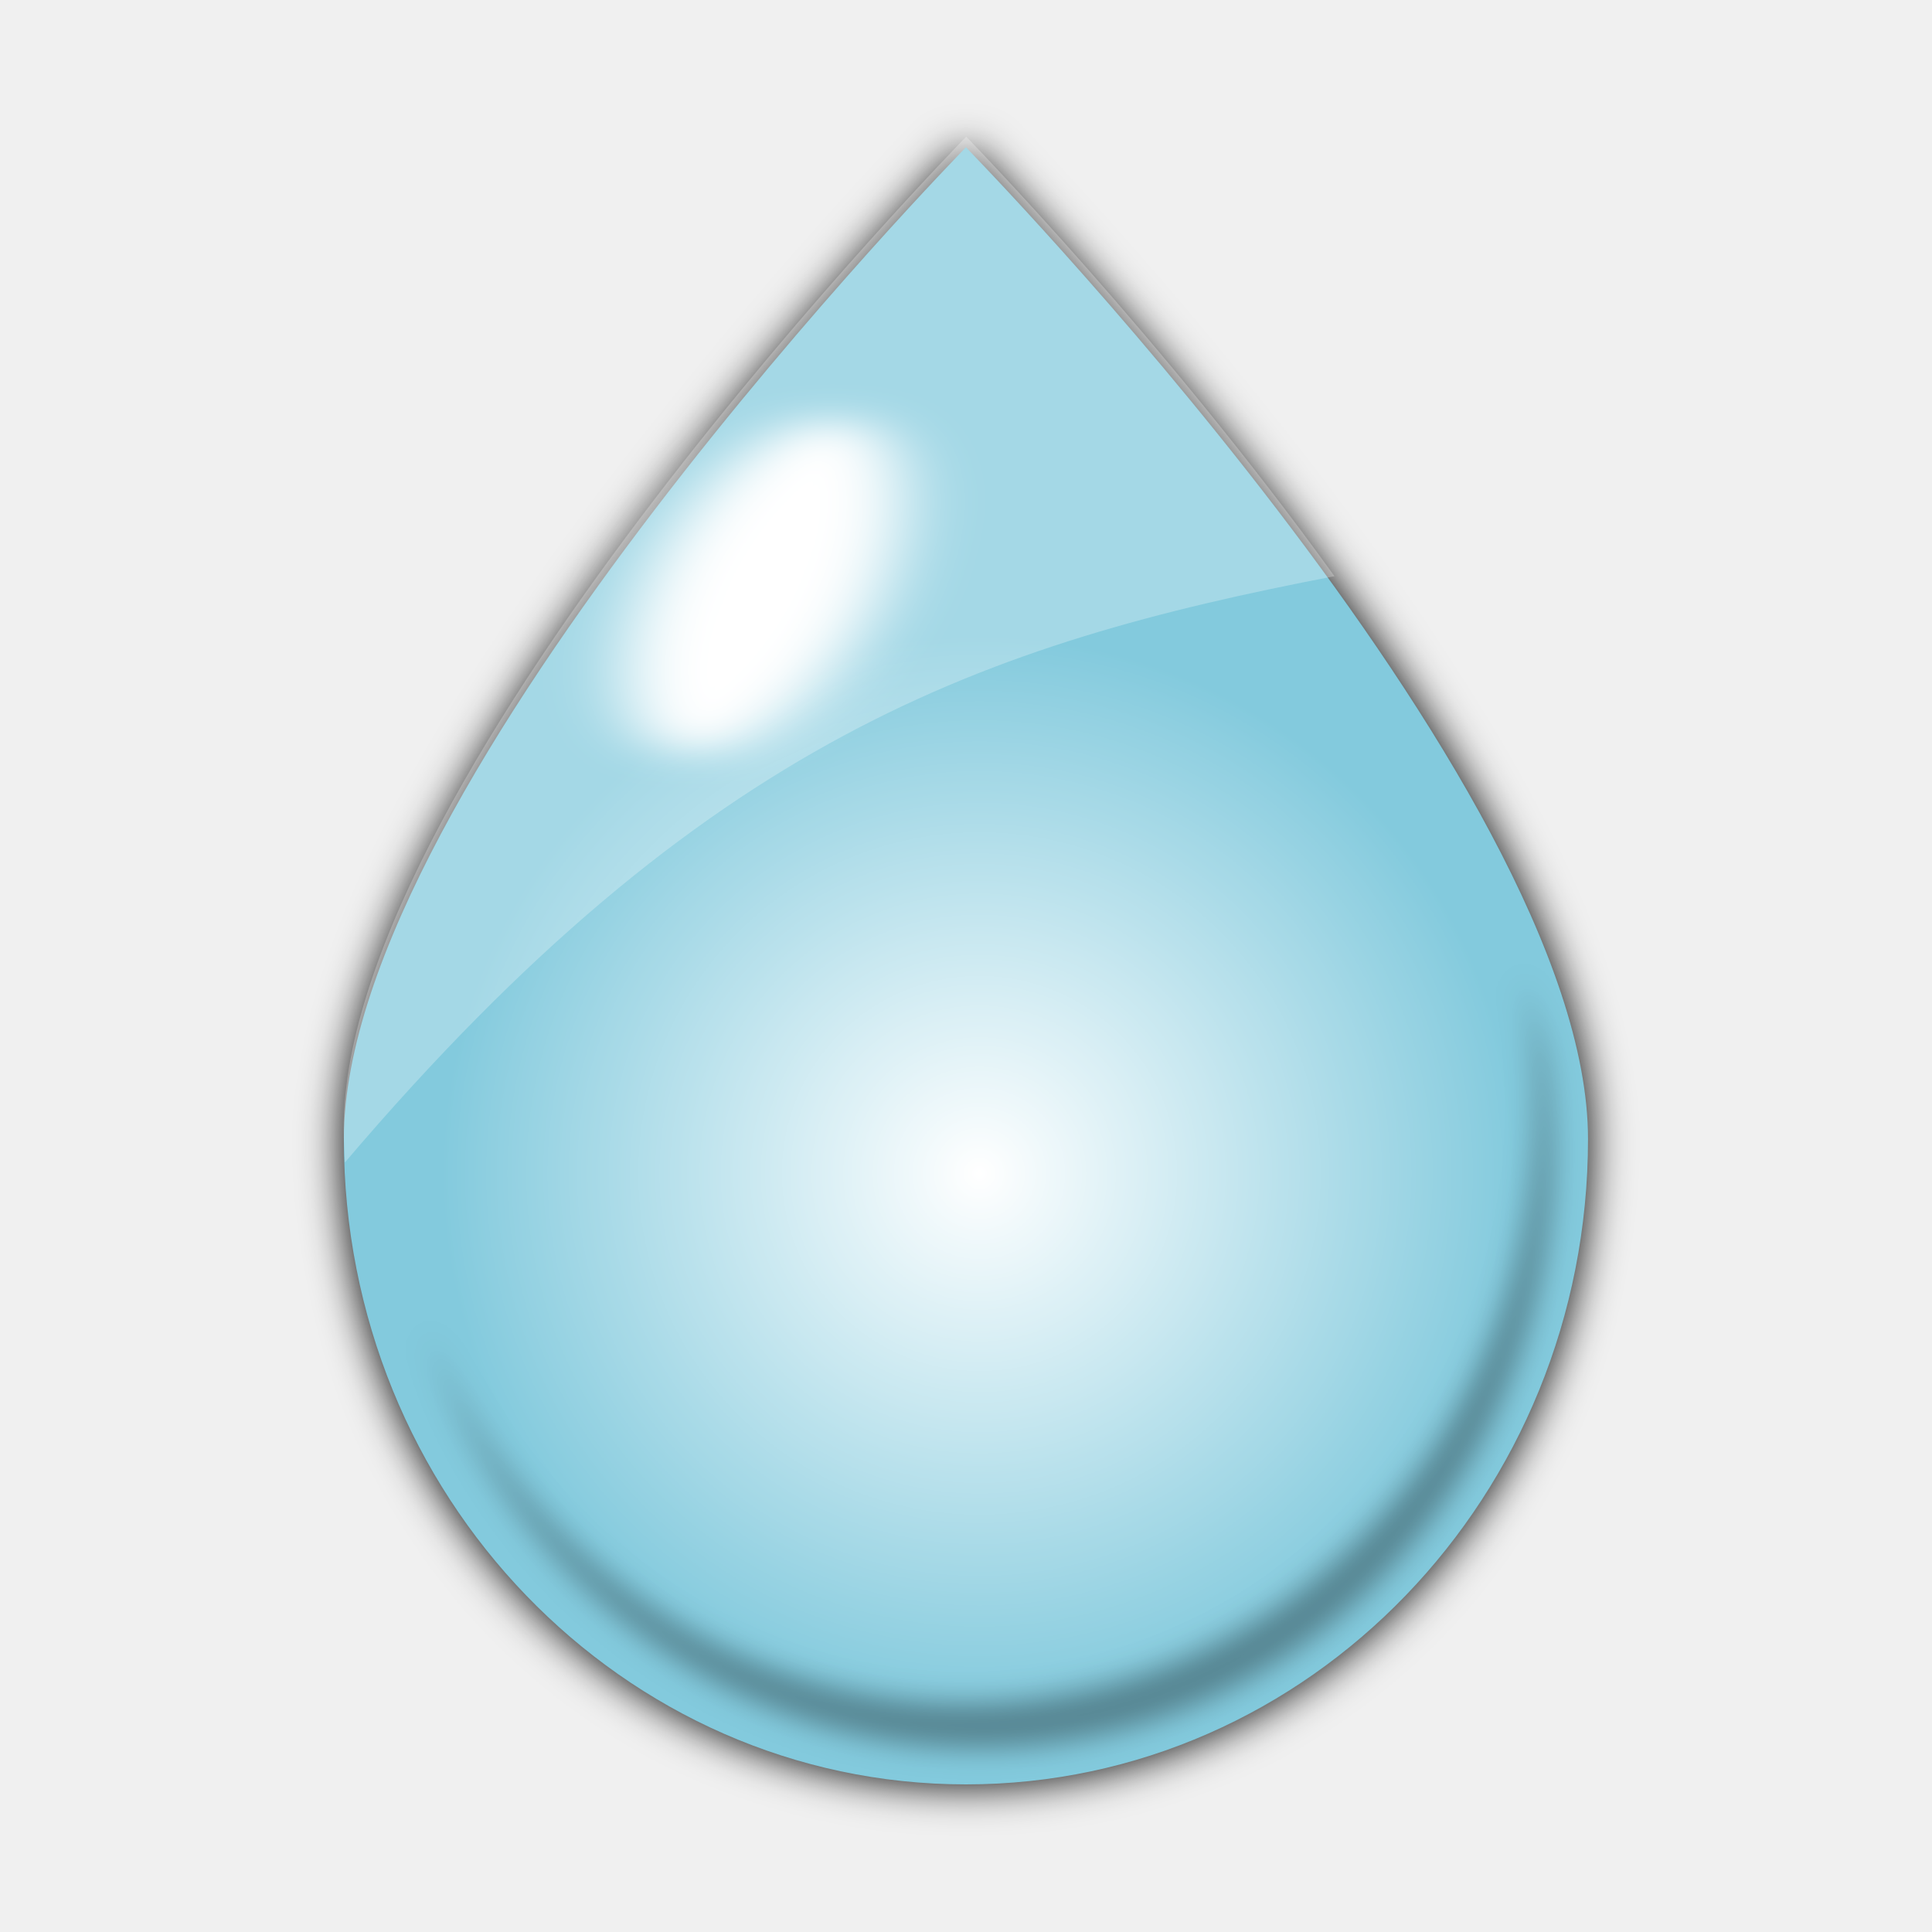
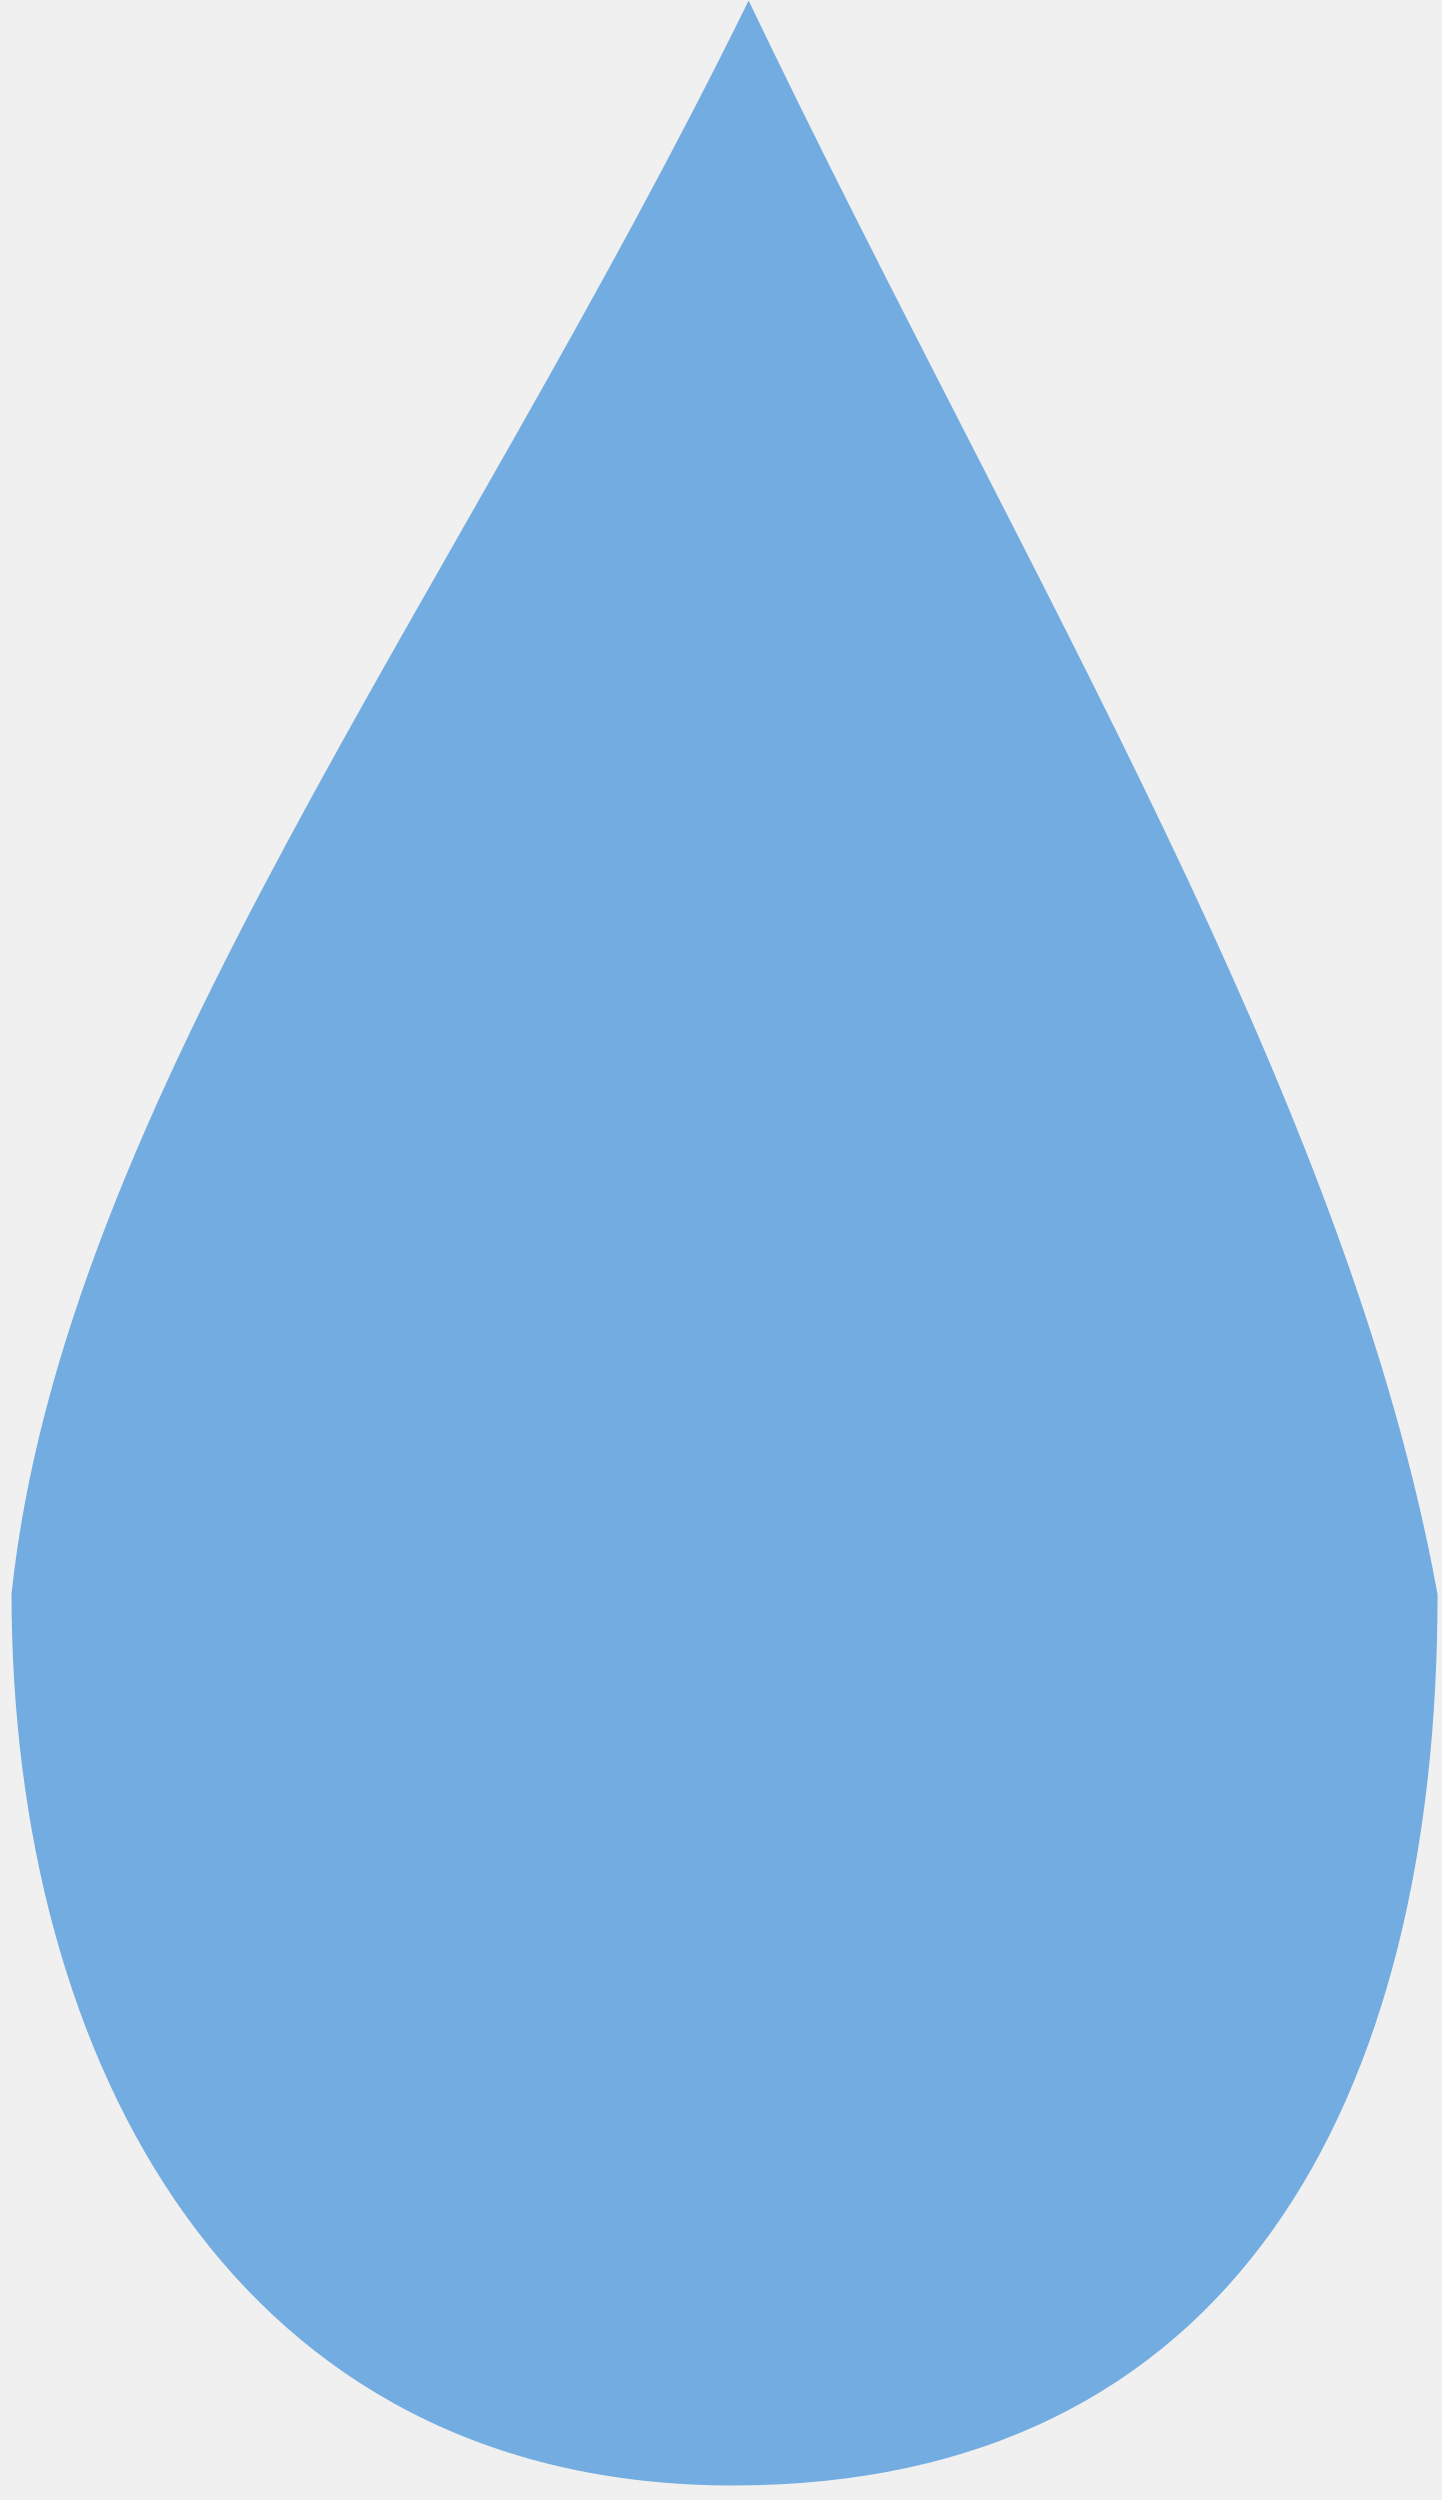
- <svg xmlns="http://www.w3.org/2000/svg" id="svg13337" viewBox="0 0 100 100" version="1.1">
-   <defs id="defs13339">
-     <filter id="filter13207" color-interpolation-filters="sRGB">
-       <feGaussianBlur id="feGaussianBlur13209" stdDeviation="1.118" />
-     </filter>
-     <filter id="filter13197" width="1.658" y="-.138" x="-.329" height="1.276" color-interpolation-filters="sRGB">
-       <feGaussianBlur id="feGaussianBlur13199" stdDeviation="4.04" />
-     </filter>
-     <radialGradient id="radialGradient13308" gradientUnits="userSpaceOnUse" cy="131.6" cx="-150.49" r="27.879">
-       <stop id="stop13243" style="stop-color:#ffffff" offset="0" />
-       <stop id="stop13245" style="stop-color:#ffffff;stop-opacity:0" offset="1" />
-     </radialGradient>
-     <filter id="filter13278" color-interpolation-filters="sRGB">
-       <feGaussianBlur id="feGaussianBlur13280" stdDeviation="0.738" />
-     </filter>
-   </defs>
-   <g id="layer1" transform="translate(0,36)">
-     <g id="g13282" transform="translate(179.57 -121.37)">
-       <path id="path13201" d="m-97.374 144.32c0 18.452-14.416 33.41-32.199 33.41s-32.199-14.958-32.199-33.41 32.199-51.325 32.199-51.325 32.199 32.873 32.199 51.325z" style="filter:url(#filter13207);fill:#000000" />
-       <path id="path9117" style="fill:#83cadd" d="m-97.374 144.32c0 18.452-14.416 33.41-32.199 33.41s-32.199-14.958-32.199-33.41 32.199-51.325 32.199-51.325 32.199 32.873 32.199 51.325z" />
-       <path id="path13219" d="m-129.56 92.444s-32.219 32.861-32.219 51.313c0 0.598 0.033 1.191 0.062 1.781 18.659-21.934 33.105-26.857 51.219-30.344-8.908-12.369-19.062-22.75-19.062-22.75z" style="fill-opacity:.262;fill:#ffffff" />
-       <path id="path9121" style="filter:url(#filter13197);fill:#ffffff" d="m107.3 151.81c0 11.523-9.463 20.864-21.135 20.864-11.673 0-21.135-9.341-21.135-20.864s9.463-20.864 21.135-20.864c11.673 0 21.135 9.341 21.135 20.864z" transform="matrix(.27598 -.37808 .20114 .1681 -194.35 122.77)" />
-       <path id="path13239" style="fill:url(#radialGradient13308)" d="m-122.61 131.6c0 15.397-12.482 27.879-27.879 27.879s-27.879-12.482-27.879-27.879 12.482-27.879 27.879-27.879 27.879 12.482 27.879 27.879z" transform="translate(21.62 14.508)" />
-       <path id="path13267" d="m-100.92 135.76c0.296 0.996 0.508 1.982 0.624 2.925 2.111 17.115-9.455 32.625-25.845 34.646-13.649 1.683-26.324-6.524-31.404-19.198 4.4 13.97 17.756 23.295 32.216 21.511 16.39-2.022 27.985-17.534 25.874-34.65-0.205-1.664-0.727-3.42-1.464-5.234z" style="opacity:.345;filter:url(#filter13278);fill:#000000" />
-     </g>
-   </g>
+ <svg xmlns="http://www.w3.org/2000/svg" width="94" height="163" viewBox="0 0 94 163" fill="none">
+   <path d="M0.75 103.948C4.112 72.013 29.484 39.399 48.81 0.039C67.035 38.042 87.847 71.524 93.728 103.951C93.728 137.126 80.299 162.024 47.834 162.054C15.367 162.085 0.779 134.536 0.75 103.948Z" fill="#73ACE0" />
</svg>
